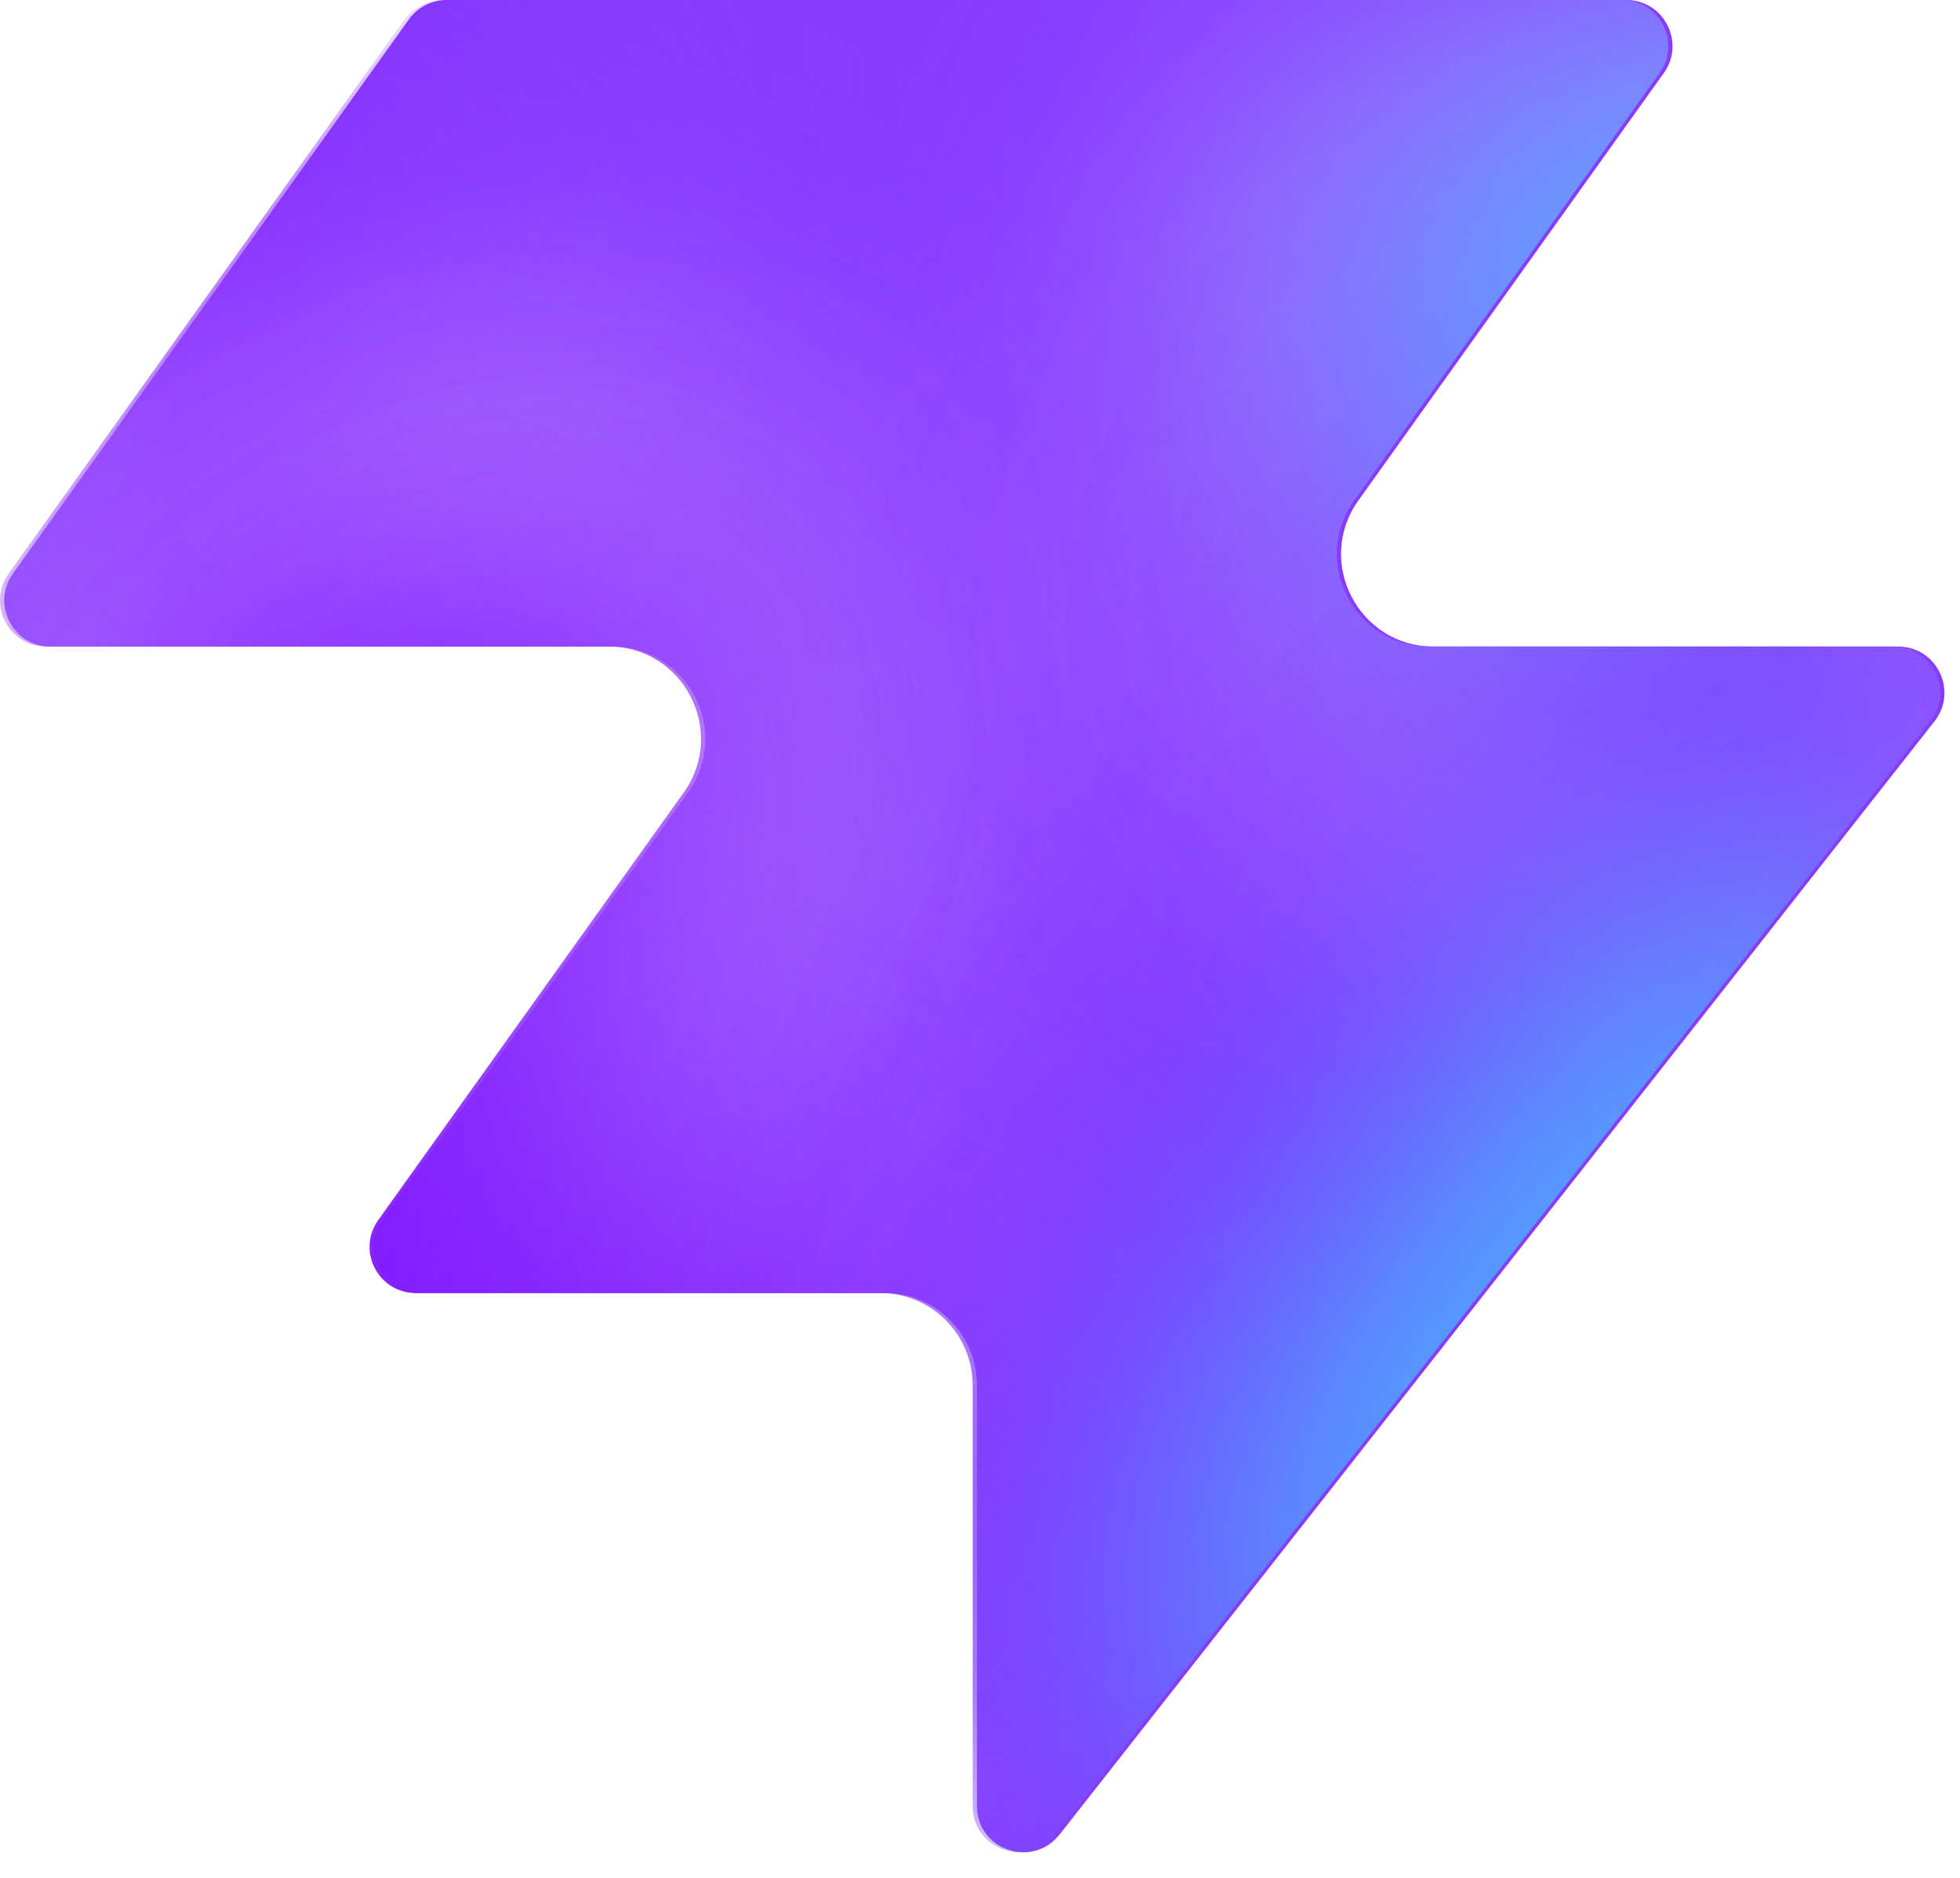
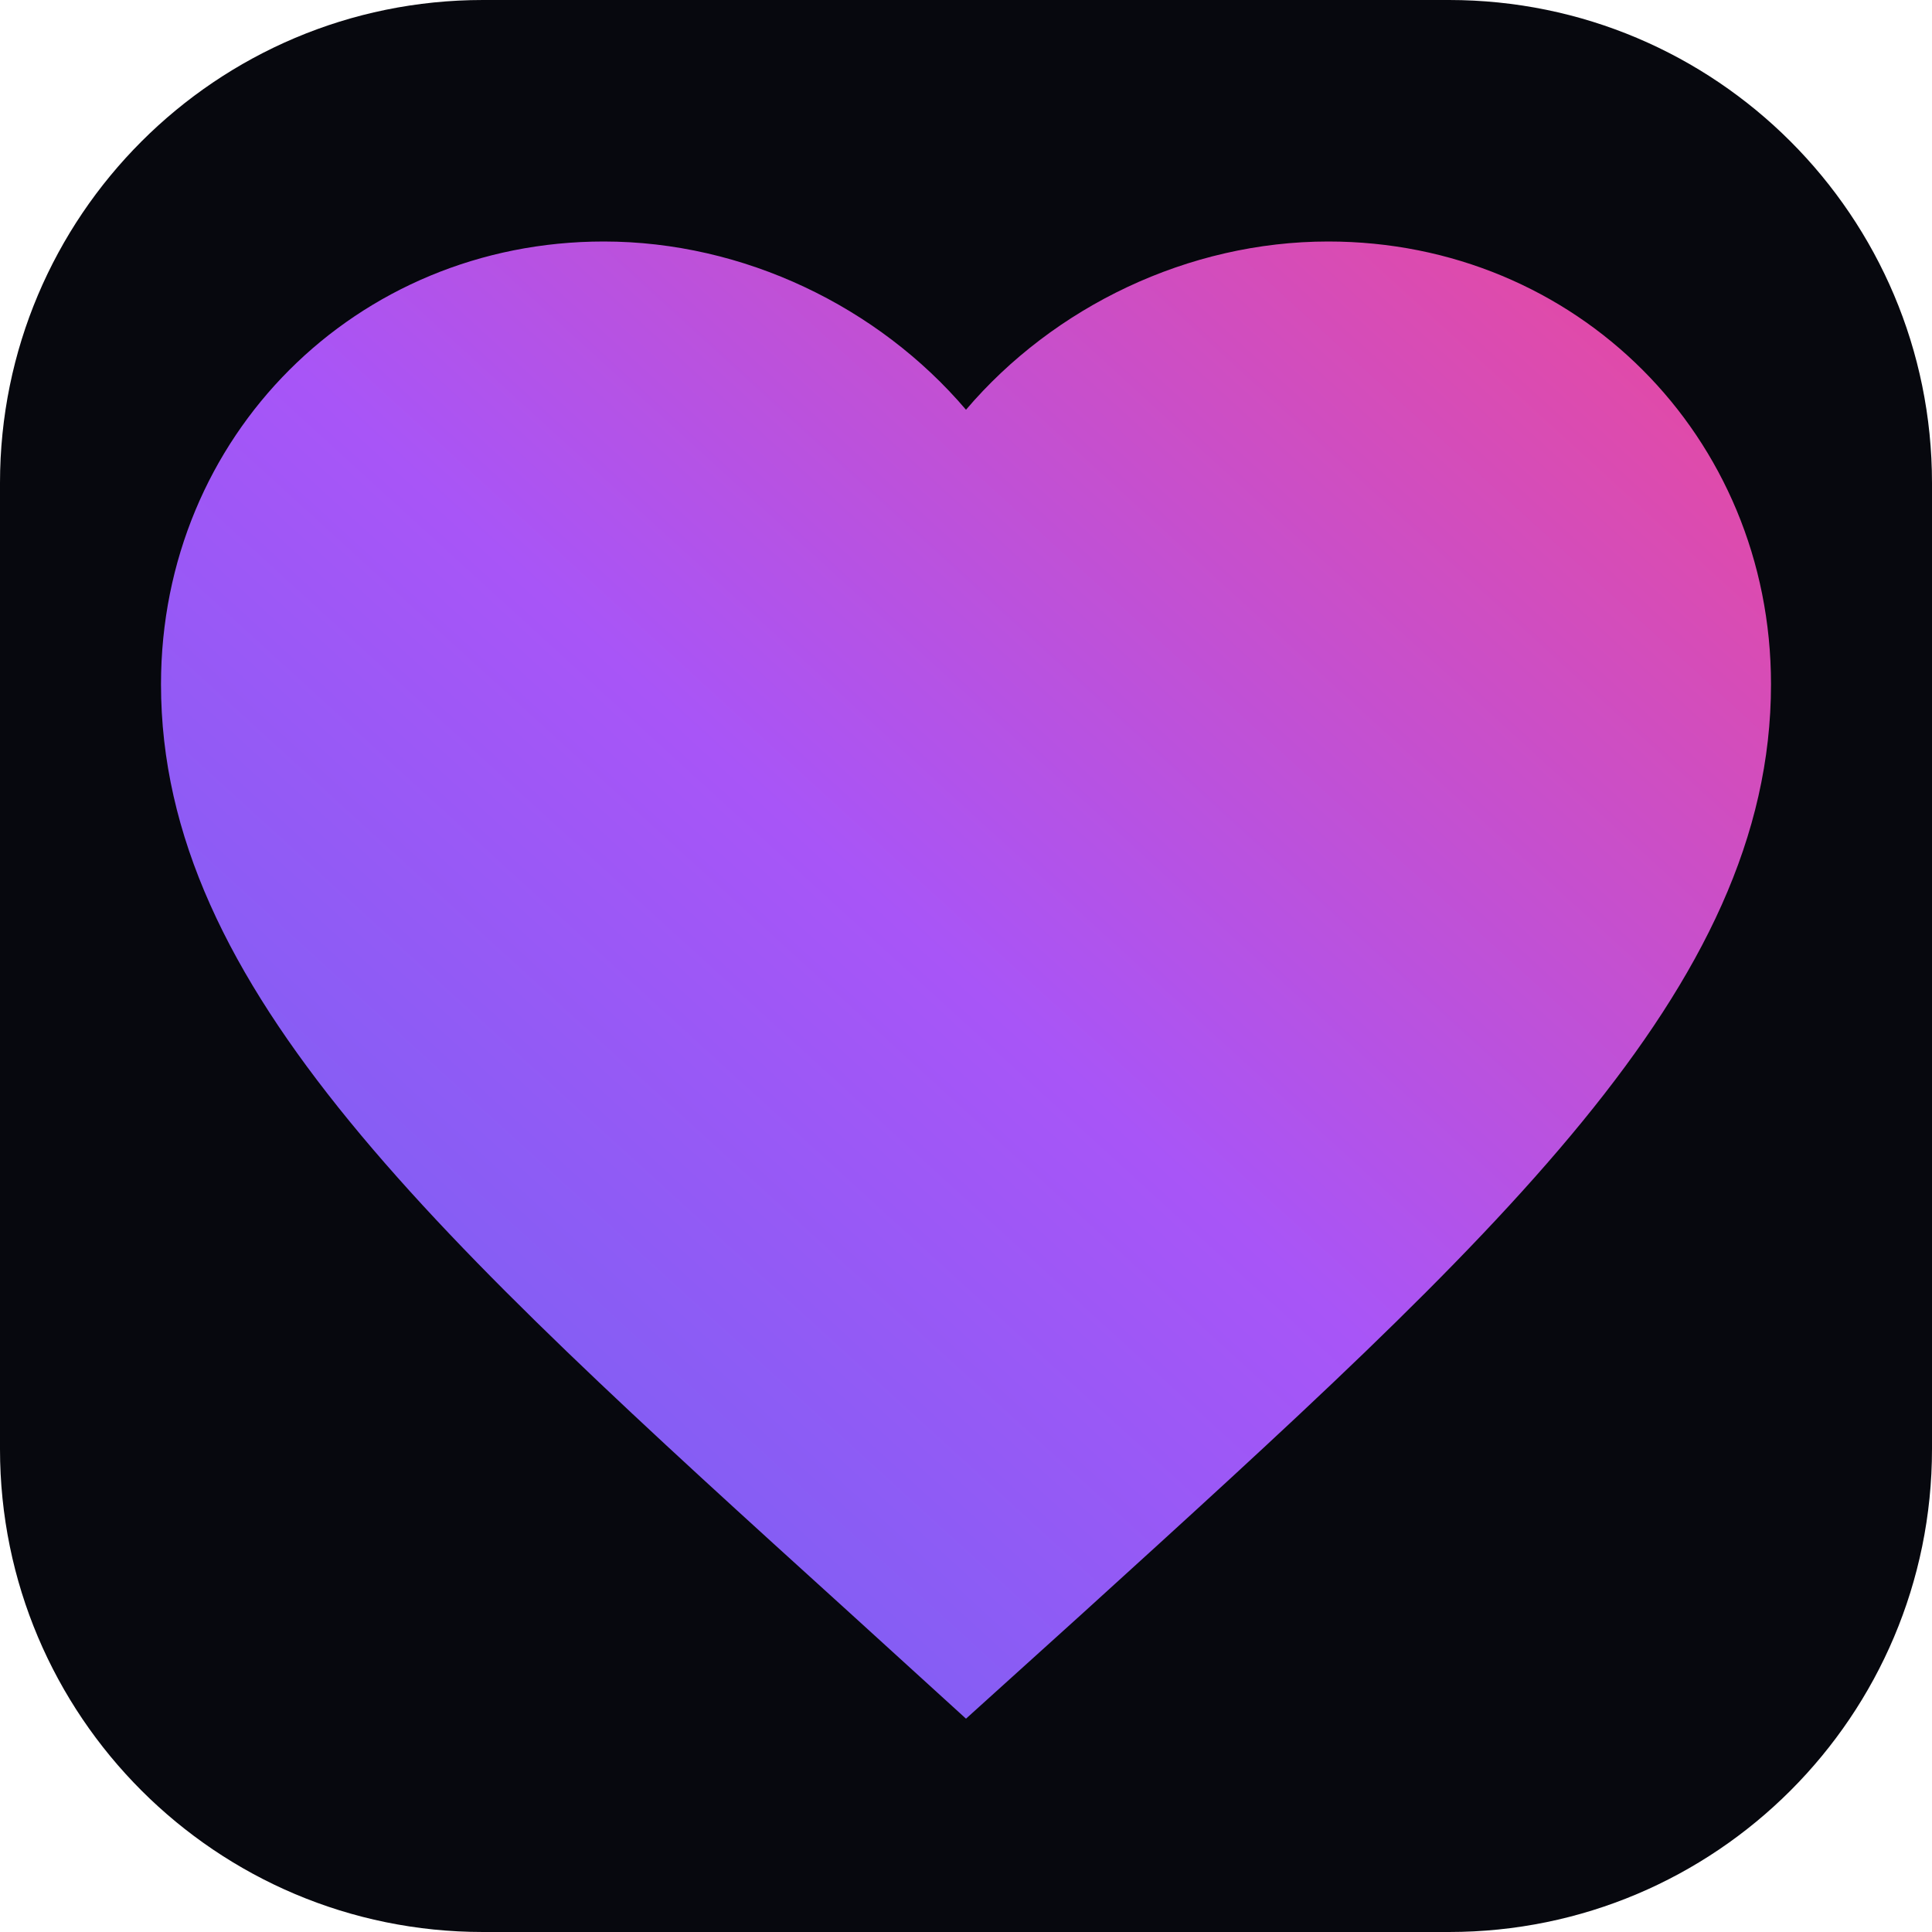
- <svg xmlns="http://www.w3.org/2000/svg" width="48" height="46" fill="none" viewBox="0 0 48 46">
-   <path fill="#863bff" d="M25.946 44.938c-.664.845-2.021.375-2.021-.698V33.937a2.26 2.26 0 0 0-2.262-2.262H10.287c-.92 0-1.456-1.04-.92-1.788l7.48-10.471c1.07-1.497 0-3.578-1.842-3.578H1.237c-.92 0-1.456-1.04-.92-1.788L10.013.474c.214-.297.556-.474.92-.474h28.894c.92 0 1.456 1.04.92 1.788l-7.48 10.471c-1.07 1.498 0 3.579 1.842 3.579h11.377c.943 0 1.473 1.088.89 1.83L25.947 44.94z" style="fill:#863bff;fill:color(display-p3 .525 .23 1);fill-opacity:1" />
-   <mask id="a" width="48" height="46" x="0" y="0" maskUnits="userSpaceOnUse" style="mask-type:alpha">
-     <path fill="#000" d="M25.842 44.938c-.664.844-2.021.375-2.021-.698V33.937a2.26 2.26 0 0 0-2.262-2.262H10.183c-.92 0-1.456-1.04-.92-1.788l7.48-10.471c1.07-1.498 0-3.579-1.842-3.579H1.133c-.92 0-1.456-1.04-.92-1.787L9.91.473c.214-.297.556-.474.92-.474h28.894c.92 0 1.456 1.04.92 1.788l-7.48 10.471c-1.07 1.498 0 3.578 1.842 3.578h11.377c.943 0 1.473 1.088.89 1.832L25.843 44.94z" style="fill:#000;fill-opacity:1" />
-   </mask>
-   <g mask="url(#a)">
-     <g filter="url(#b)">
-       <ellipse cx="5.508" cy="14.704" fill="#ede6ff" rx="5.508" ry="14.704" style="fill:#ede6ff;fill:color(display-p3 .927 .903 1);fill-opacity:1" transform="matrix(.00324 1 1 -.00324 -4.47 31.516)" />
-     </g>
-     <g filter="url(#c)">
-       <ellipse cx="10.399" cy="29.851" fill="#ede6ff" rx="10.399" ry="29.851" style="fill:#ede6ff;fill:color(display-p3 .927 .903 1);fill-opacity:1" transform="matrix(.00324 1 1 -.00324 -39.328 7.883)" />
-     </g>
-     <g filter="url(#d)">
-       <ellipse cx="5.508" cy="30.487" fill="#7e14ff" rx="5.508" ry="30.487" style="fill:#7e14ff;fill:color(display-p3 .492 .077 1);fill-opacity:1" transform="rotate(89.814 -25.913 -14.639)scale(1 -1)" />
-     </g>
-     <g filter="url(#e)">
-       <ellipse cx="5.508" cy="30.599" fill="#7e14ff" rx="5.508" ry="30.599" style="fill:#7e14ff;fill:color(display-p3 .492 .077 1);fill-opacity:1" transform="rotate(89.814 -32.644 -3.334)scale(1 -1)" />
-     </g>
-     <g filter="url(#f)">
-       <ellipse cx="5.508" cy="30.599" fill="#7e14ff" rx="5.508" ry="30.599" style="fill:#7e14ff;fill:color(display-p3 .492 .077 1);fill-opacity:1" transform="matrix(.00324 1 1 -.00324 -34.34 30.47)" />
-     </g>
-     <g filter="url(#g)">
-       <ellipse cx="14.072" cy="22.078" fill="#ede6ff" rx="14.072" ry="22.078" style="fill:#ede6ff;fill:color(display-p3 .927 .903 1);fill-opacity:1" transform="rotate(93.35 24.506 48.493)scale(-1 1)" />
-     </g>
-     <g filter="url(#h)">
-       <ellipse cx="3.47" cy="21.501" fill="#7e14ff" rx="3.47" ry="21.501" style="fill:#7e14ff;fill:color(display-p3 .492 .077 1);fill-opacity:1" transform="rotate(89.009 28.708 47.59)scale(-1 1)" />
-     </g>
-     <g filter="url(#i)">
-       <ellipse cx="3.47" cy="21.501" fill="#7e14ff" rx="3.47" ry="21.501" style="fill:#7e14ff;fill:color(display-p3 .492 .077 1);fill-opacity:1" transform="rotate(89.009 28.708 47.59)scale(-1 1)" />
-     </g>
-     <g filter="url(#j)">
-       <ellipse cx=".387" cy="8.972" fill="#7e14ff" rx="4.407" ry="29.108" style="fill:#7e14ff;fill:color(display-p3 .492 .077 1);fill-opacity:1" transform="rotate(39.51 .387 8.972)" />
-     </g>
-     <g filter="url(#k)">
-       <ellipse cx="47.523" cy="-6.092" fill="#7e14ff" rx="4.407" ry="29.108" style="fill:#7e14ff;fill:color(display-p3 .492 .077 1);fill-opacity:1" transform="rotate(37.892 47.523 -6.092)" />
-     </g>
-     <g filter="url(#l)">
-       <ellipse cx="41.412" cy="6.333" fill="#47bfff" rx="5.971" ry="9.665" style="fill:#47bfff;fill:color(display-p3 .28 .748 1);fill-opacity:1" transform="rotate(37.892 41.412 6.333)" />
-     </g>
-     <g filter="url(#m)">
-       <ellipse cx="-1.879" cy="38.332" fill="#7e14ff" rx="4.407" ry="29.108" style="fill:#7e14ff;fill:color(display-p3 .492 .077 1);fill-opacity:1" transform="rotate(37.892 -1.88 38.332)" />
-     </g>
-     <g filter="url(#n)">
-       <ellipse cx="-1.879" cy="38.332" fill="#7e14ff" rx="4.407" ry="29.108" style="fill:#7e14ff;fill:color(display-p3 .492 .077 1);fill-opacity:1" transform="rotate(37.892 -1.88 38.332)" />
-     </g>
-     <g filter="url(#o)">
-       <ellipse cx="35.651" cy="29.907" fill="#7e14ff" rx="4.407" ry="29.108" style="fill:#7e14ff;fill:color(display-p3 .492 .077 1);fill-opacity:1" transform="rotate(37.892 35.651 29.907)" />
-     </g>
-     <g filter="url(#p)">
-       <ellipse cx="38.418" cy="32.4" fill="#47bfff" rx="5.971" ry="15.297" style="fill:#47bfff;fill:color(display-p3 .28 .748 1);fill-opacity:1" transform="rotate(37.892 38.418 32.4)" />
-     </g>
-   </g>
+ <svg xmlns="http://www.w3.org/2000/svg" viewBox="0 0 24 24" fill="none">
  <defs>
-     <filter id="b" width="60.045" height="41.654" x="-19.77" y="16.149" color-interpolation-filters="sRGB" filterUnits="userSpaceOnUse">
-       <feFlood flood-opacity="0" result="BackgroundImageFix" />
-       <feBlend in="SourceGraphic" in2="BackgroundImageFix" result="shape" />
-       <feGaussianBlur result="effect1_foregroundBlur_2002_17158" stdDeviation="7.659" />
-     </filter>
-     <filter id="c" width="90.34" height="51.437" x="-54.613" y="-7.533" color-interpolation-filters="sRGB" filterUnits="userSpaceOnUse">
-       <feFlood flood-opacity="0" result="BackgroundImageFix" />
-       <feBlend in="SourceGraphic" in2="BackgroundImageFix" result="shape" />
-       <feGaussianBlur result="effect1_foregroundBlur_2002_17158" stdDeviation="7.659" />
-     </filter>
-     <filter id="d" width="79.355" height="29.4" x="-49.64" y="2.03" color-interpolation-filters="sRGB" filterUnits="userSpaceOnUse">
-       <feFlood flood-opacity="0" result="BackgroundImageFix" />
-       <feBlend in="SourceGraphic" in2="BackgroundImageFix" result="shape" />
-       <feGaussianBlur result="effect1_foregroundBlur_2002_17158" stdDeviation="4.596" />
-     </filter>
-     <filter id="e" width="79.579" height="29.4" x="-45.045" y="20.029" color-interpolation-filters="sRGB" filterUnits="userSpaceOnUse">
-       <feFlood flood-opacity="0" result="BackgroundImageFix" />
-       <feBlend in="SourceGraphic" in2="BackgroundImageFix" result="shape" />
-       <feGaussianBlur result="effect1_foregroundBlur_2002_17158" stdDeviation="4.596" />
-     </filter>
-     <filter id="f" width="79.579" height="29.4" x="-43.513" y="21.178" color-interpolation-filters="sRGB" filterUnits="userSpaceOnUse">
-       <feFlood flood-opacity="0" result="BackgroundImageFix" />
-       <feBlend in="SourceGraphic" in2="BackgroundImageFix" result="shape" />
-       <feGaussianBlur result="effect1_foregroundBlur_2002_17158" stdDeviation="4.596" />
-     </filter>
-     <filter id="g" width="74.749" height="58.852" x="15.756" y="-17.901" color-interpolation-filters="sRGB" filterUnits="userSpaceOnUse">
-       <feFlood flood-opacity="0" result="BackgroundImageFix" />
-       <feBlend in="SourceGraphic" in2="BackgroundImageFix" result="shape" />
-       <feGaussianBlur result="effect1_foregroundBlur_2002_17158" stdDeviation="7.659" />
-     </filter>
-     <filter id="h" width="61.377" height="25.362" x="23.548" y="2.284" color-interpolation-filters="sRGB" filterUnits="userSpaceOnUse">
-       <feFlood flood-opacity="0" result="BackgroundImageFix" />
-       <feBlend in="SourceGraphic" in2="BackgroundImageFix" result="shape" />
-       <feGaussianBlur result="effect1_foregroundBlur_2002_17158" stdDeviation="4.596" />
-     </filter>
-     <filter id="i" width="61.377" height="25.362" x="23.548" y="2.284" color-interpolation-filters="sRGB" filterUnits="userSpaceOnUse">
-       <feFlood flood-opacity="0" result="BackgroundImageFix" />
-       <feBlend in="SourceGraphic" in2="BackgroundImageFix" result="shape" />
-       <feGaussianBlur result="effect1_foregroundBlur_2002_17158" stdDeviation="4.596" />
-     </filter>
-     <filter id="j" width="56.045" height="63.649" x="-27.636" y="-22.853" color-interpolation-filters="sRGB" filterUnits="userSpaceOnUse">
-       <feFlood flood-opacity="0" result="BackgroundImageFix" />
-       <feBlend in="SourceGraphic" in2="BackgroundImageFix" result="shape" />
-       <feGaussianBlur result="effect1_foregroundBlur_2002_17158" stdDeviation="4.596" />
-     </filter>
-     <filter id="k" width="54.814" height="64.646" x="20.116" y="-38.415" color-interpolation-filters="sRGB" filterUnits="userSpaceOnUse">
-       <feFlood flood-opacity="0" result="BackgroundImageFix" />
-       <feBlend in="SourceGraphic" in2="BackgroundImageFix" result="shape" />
-       <feGaussianBlur result="effect1_foregroundBlur_2002_17158" stdDeviation="4.596" />
-     </filter>
-     <filter id="l" width="33.541" height="35.313" x="24.641" y="-11.323" color-interpolation-filters="sRGB" filterUnits="userSpaceOnUse">
-       <feFlood flood-opacity="0" result="BackgroundImageFix" />
-       <feBlend in="SourceGraphic" in2="BackgroundImageFix" result="shape" />
-       <feGaussianBlur result="effect1_foregroundBlur_2002_17158" stdDeviation="4.596" />
-     </filter>
-     <filter id="m" width="54.814" height="64.646" x="-29.286" y="6.009" color-interpolation-filters="sRGB" filterUnits="userSpaceOnUse">
-       <feFlood flood-opacity="0" result="BackgroundImageFix" />
-       <feBlend in="SourceGraphic" in2="BackgroundImageFix" result="shape" />
-       <feGaussianBlur result="effect1_foregroundBlur_2002_17158" stdDeviation="4.596" />
-     </filter>
-     <filter id="n" width="54.814" height="64.646" x="-29.286" y="6.009" color-interpolation-filters="sRGB" filterUnits="userSpaceOnUse">
-       <feFlood flood-opacity="0" result="BackgroundImageFix" />
-       <feBlend in="SourceGraphic" in2="BackgroundImageFix" result="shape" />
-       <feGaussianBlur result="effect1_foregroundBlur_2002_17158" stdDeviation="4.596" />
-     </filter>
-     <filter id="o" width="54.814" height="64.646" x="8.244" y="-2.416" color-interpolation-filters="sRGB" filterUnits="userSpaceOnUse">
-       <feFlood flood-opacity="0" result="BackgroundImageFix" />
-       <feBlend in="SourceGraphic" in2="BackgroundImageFix" result="shape" />
-       <feGaussianBlur result="effect1_foregroundBlur_2002_17158" stdDeviation="4.596" />
-     </filter>
-     <filter id="p" width="39.409" height="43.623" x="18.713" y="10.588" color-interpolation-filters="sRGB" filterUnits="userSpaceOnUse">
-       <feFlood flood-opacity="0" result="BackgroundImageFix" />
-       <feBlend in="SourceGraphic" in2="BackgroundImageFix" result="shape" />
-       <feGaussianBlur result="effect1_foregroundBlur_2002_17158" stdDeviation="4.596" />
-     </filter>
+     <linearGradient id="flameGrad" x1="0%" y1="100%" x2="100%" y2="0%">
+       <stop offset="0%" stop-color="#6366F1" />
+       <stop offset="50%" stop-color="#A855F7" />
+       <stop offset="100%" stop-color="#EC4899" />
+     </linearGradient>
  </defs>
+   <rect width="24" height="24" rx="6" fill="#07080E" />
+   <path d="M12 21.35l-1.45-1.32C5.4 15.36 2 12.28 2 8.5 2 5.42 4.42 3 7.5 3c1.74 0 3.41.81 4.5 2.09C13.09 3.81 14.76 3 16.5 3 19.58 3 22 5.42 22 8.5c0 3.78-3.4 6.86-8.55 11.54L12 21.35z" fill="url(#flameGrad)" />
</svg>
